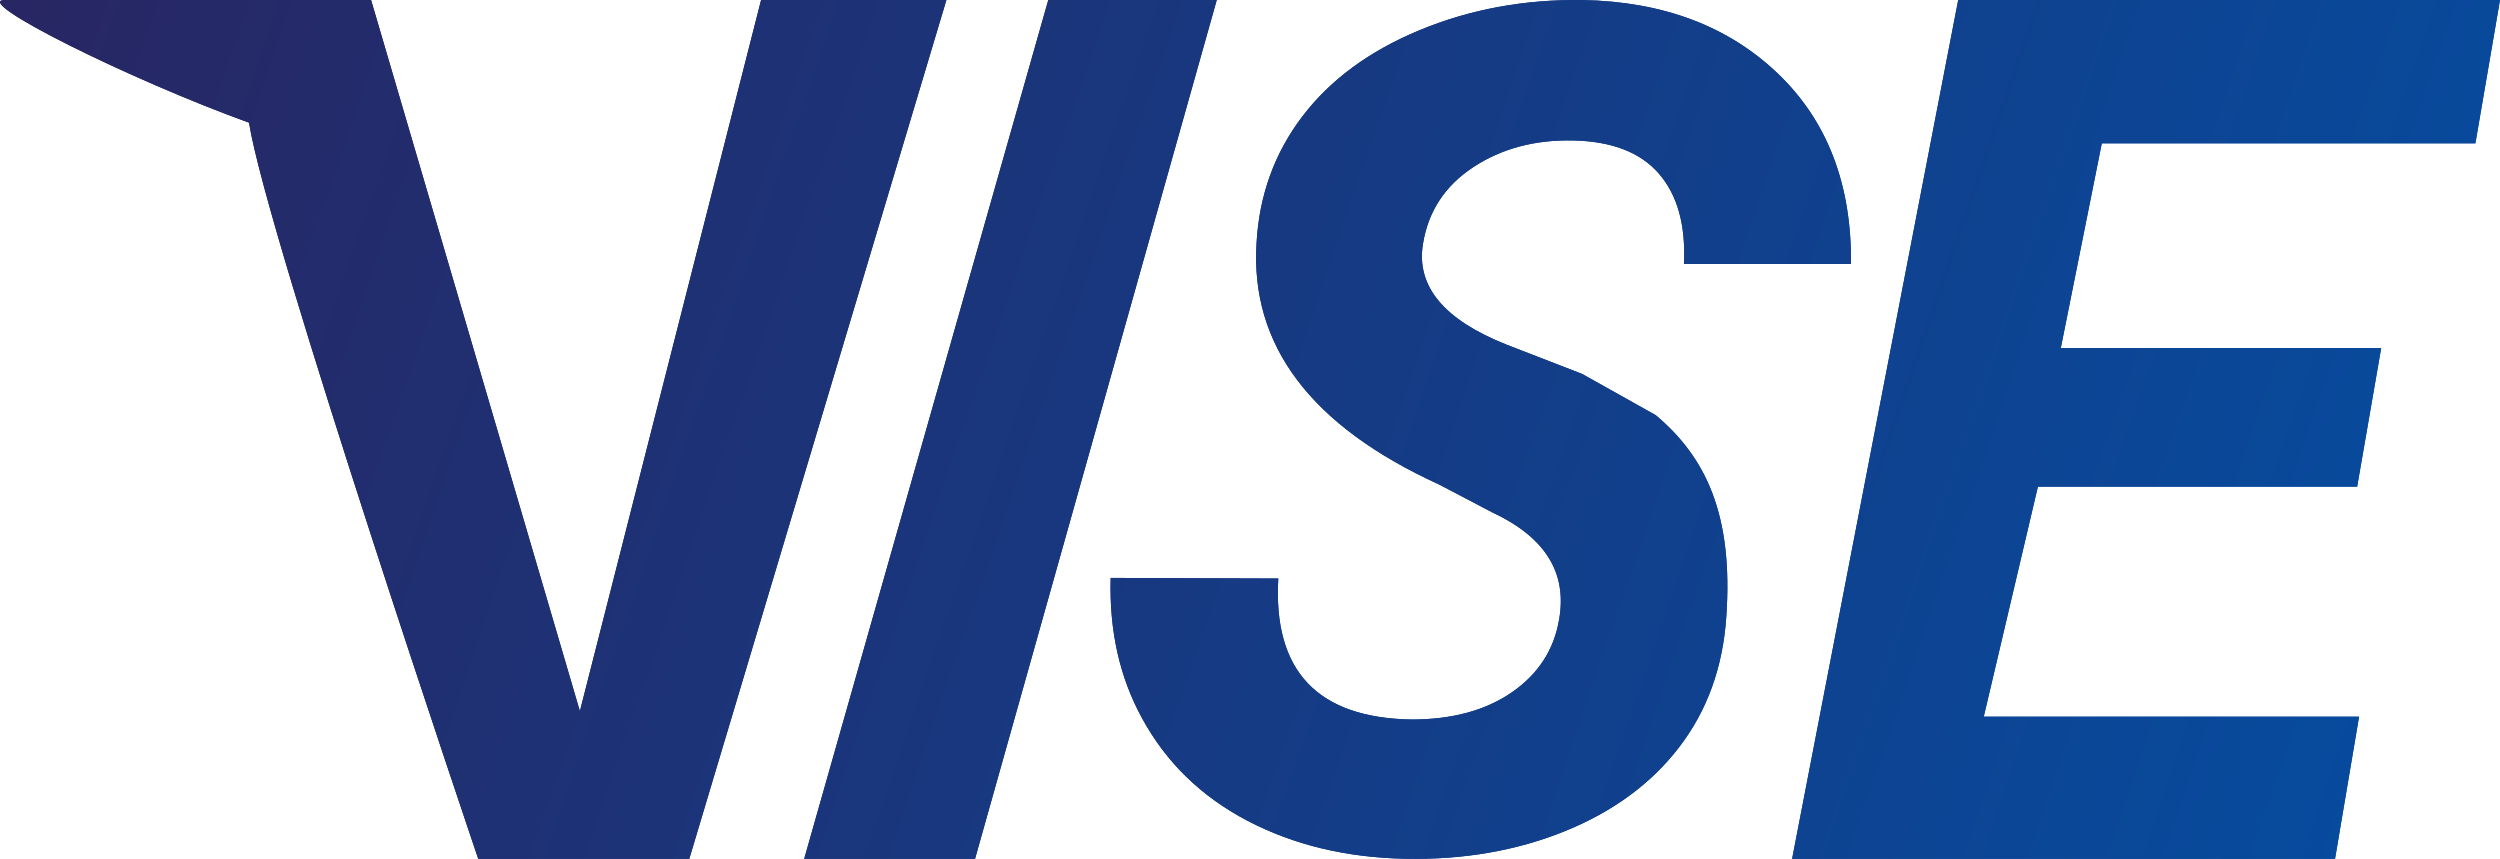
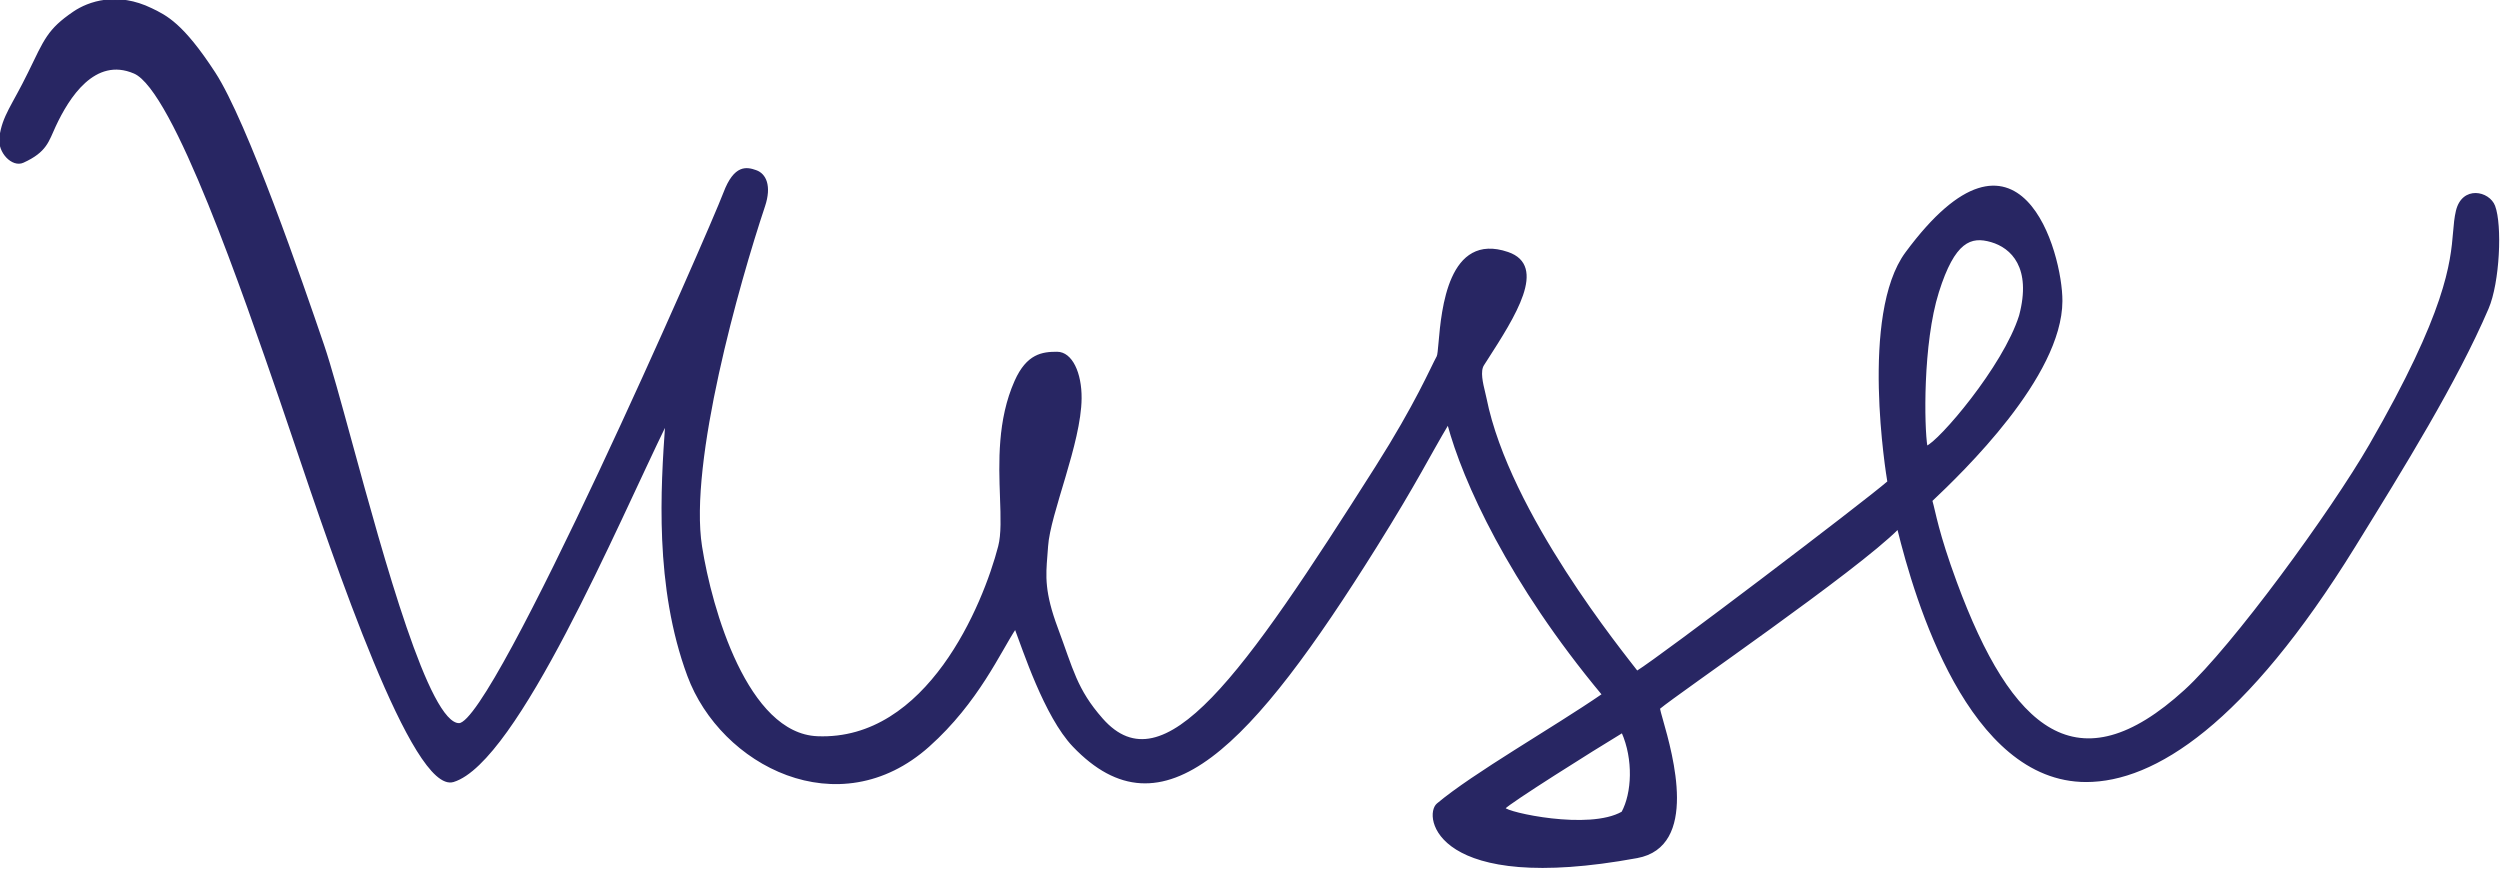
- <svg xmlns="http://www.w3.org/2000/svg" xmlns:xlink="http://www.w3.org/1999/xlink" width="457.004px" height="157px" viewBox="0 0 457.004 157" version="1.1">
-   <defs>
-     <linearGradient gradientUnits="userSpaceOnUse" x1="0" y1="0" x2="457.004" y2="157" id="gradient_1">
-       <stop offset="0%" stop-color="#282663" />
-       <stop offset="100%" stop-color="#054DA1" />
-     </linearGradient>
-     <path d="M67.834 7.62939e-05L106.004 130L139.128 6.10352e-05L173.004 0L126.004 157L87.421 157C87.421 157 48.69 42.744 45.522 22.429C23.768 14.579 -5.516 0 0.899 7.62939e-05C7.313 -1.52588e-05 67.834 7.62939e-05 67.834 7.62939e-05ZM430.893 88.96L372.534 88.96L362.633 131.013L431.241 131.013L426.849 157L327.597 157L357.962 0L457.004 0L452.507 26.203L384.213 26.203L376.717 63.62L435.285 63.62L430.893 88.96ZM285.026 113.131C286.49 104.646 282.411 98.157 272.789 93.665L263.063 88.565C239.636 77.87 228.515 63.146 229.7 44.393C230.188 35.694 232.977 27.994 238.067 21.291C243.157 14.589 250.303 9.33 259.507 5.516C268.71 1.701 278.646 -0.135 289.314 0.008C304.025 0.293 315.913 4.767 324.977 13.43C334.041 22.094 338.504 33.698 338.364 48.244L307.825 48.244C308.174 41.185 306.657 35.694 303.276 31.773C299.894 27.851 294.648 25.819 287.536 25.677C280.563 25.534 274.497 27.156 269.338 30.543C264.178 33.93 261.11 38.582 260.134 44.5C258.81 52.272 263.899 58.44 275.404 63.003L289.209 68.351C289.209 68.351 302.666 75.889 302.666 75.889C311.766 83.54 316.889 93.986 315.565 112.81C314.937 122.008 312.061 129.94 306.936 136.607C301.812 143.274 294.839 148.39 286.019 151.955C277.199 155.52 267.49 157.196 256.892 156.982C246.085 156.768 236.463 154.451 228.027 150.03C219.59 145.609 213.175 139.37 208.783 131.313C204.669 123.826 202.752 115.27 203.031 105.644L233.674 105.751C232.698 122.65 240.821 131.242 258.043 131.527C265.503 131.527 271.639 129.851 276.45 126.5C281.261 123.149 284.119 118.693 285.026 113.131L285.026 113.131ZM178.24 157L147.004 157L191.627 3.05176e-05L222.426 3.05176e-05L178.24 157Z" id="path_1" />
-     <clipPath id="clip_1">
-       <use xlink:href="#path_1" />
-     </clipPath>
-   </defs>
-   <g id="VISE">
-     <use stroke="none" fill="url(#gradient_1)" xlink:href="#path_1" fill-rule="evenodd" />
-     <g clip-path="url(#clip_1)">
-       <use xlink:href="#path_1" fill="none" stroke="url(#gradient_1)" stroke-width="2" stroke-linejoin="round" />
-     </g>
-   </g>
+ <svg xmlns="http://www.w3.org/2000/svg" width="1528.074px" height="531.007px" viewBox="0 0 1528.074 531.007" version="1.1">
+   <path d="M17.608 44.502C7.733 64.752 1.818 70.897 0.108 84.002C-1.067 93.002 7.633 101.943 14.108 99.002C28.308 92.552 29.308 86.228 33.608 77.003C41.712 59.618 57.733 34.002 82.108 44.502C106.483 55.002 149.609 181.252 171.108 243.502C173.533 250.522 176.409 259.043 179.642 268.624C205.082 344.004 252.679 485.036 277.109 477.503C315.991 465.515 377.28 319.968 407.11 259.002C404.383 297.964 400.36 358.378 420.609 413.003C440.86 467.627 512.725 504.978 567.61 456.003C597.861 429.01 611.446 397.603 620.611 384.003C625.336 396.203 638.648 437.725 656.112 456.003C710.631 513.064 764.502 456.487 841.111 334.003C866.049 294.133 873.588 278.302 885.113 259.002C894.437 294.002 922.737 356.252 979.612 424.502C949.237 445.378 900.825 472.839 878.612 491.503C870.286 498.498 877.4 546.636 1000.61 524.002C1037.8 517.172 1022.03 461.5 1015.99 440.189C1015.04 436.833 1014.33 434.33 1014.11 433.003C1025.42 423.441 1134.61 348.753 1160.11 323.003C1170.86 366.752 1203.49 477.503 1275.12 477.503C1316.74 477.503 1372.24 442.253 1439.11 334.003C1469.07 285.512 1501.32 233.43 1520.61 188.503C1527.47 172.542 1528.98 137.626 1524.61 126.002C1521.3 117.209 1505.23 113.753 1501.61 129.003C1500.65 133.028 1500.31 137.072 1499.91 141.771C1498.3 160.711 1495.78 190.275 1448.61 272.002C1424.97 312.947 1364.89 395.291 1335.62 422.003C1269.87 482.003 1229.24 447.117 1195.61 356.003C1184.28 325.288 1182.74 313.377 1180.61 306.003C1199.24 288.377 1259.91 230.178 1260.11 184.003C1260.23 154.628 1234.28 60.988 1165.11 154.502C1137.18 192.254 1153.47 290.757 1154.11 294.503C1138.5 307.927 1015.66 401.223 1000.61 410.503C992.608 399.943 922.2 313.925 908.114 243.502C907.904 242.453 907.608 241.234 907.287 239.913C905.926 234.305 904.123 226.876 906.608 223.002C907.274 221.963 907.947 220.917 908.623 219.864C925.779 193.174 945.409 162.635 921.611 154.503C885.677 142.222 881.548 189.241 879.774 209.443C879.379 213.948 879.1 217.12 878.612 218.003C875.005 224.524 865.765 246.643 841.111 285.503C759.987 413.377 711.487 482.503 673.612 439.503C657.748 421.492 655.486 409.128 646.112 384.003C637.897 361.985 638.693 352.044 639.697 339.508C639.839 337.738 639.985 335.917 640.11 334.003C641.44 313.698 660.361 271.002 660.611 243.502C660.751 228.049 654.987 215.503 646.112 215.503C637.237 215.503 627.922 216.582 620.611 233.002C610.052 256.717 610.979 282.841 611.727 303.944L611.727 303.945C612.159 316.106 612.531 326.599 610.612 334.003C601.363 369.676 567.043 453.25 499.611 450.502C456.579 448.749 434.659 372.439 428.61 334.003C420.484 282.378 451.401 173.049 467.11 126.002C471.276 113.523 467.735 106.503 462.11 104.503C456.485 102.503 449.11 100.767 442.61 118.002C433.929 141.021 301.923 442.244 280.609 442.502C261.888 442.73 234.327 342.074 214.699 270.393C207.766 245.073 201.823 223.368 197.609 211.002C184.609 172.852 150.733 74.627 131.108 44.502C111.483 14.377 101.468 9.828 92.608 5.503C71.619 -4.743 54.169 1.332 45.108 7.503C29.398 18.2 27.483 24.252 17.608 44.502ZM1234.61 193.003C1224.73 224.378 1185.11 270.378 1177.61 273.003C1175.61 261.128 1174.73 209.878 1184.61 178.503C1194.48 147.128 1204.61 143.878 1217.11 147.503C1229.61 151.128 1242.48 163.377 1234.61 193.003ZM919.608 494.003C920.608 496.878 971.377 508.197 991.607 496.503C997.917 484.808 998.957 464.223 991.607 447.503C973.357 458.503 922.607 490.488 919.608 494.003Z" id="Vector-Subtract" fill="#282663" fill-rule="evenodd" stroke="#282663" stroke-width="1" stroke-linecap="round" stroke-linejoin="round" />
</svg>
